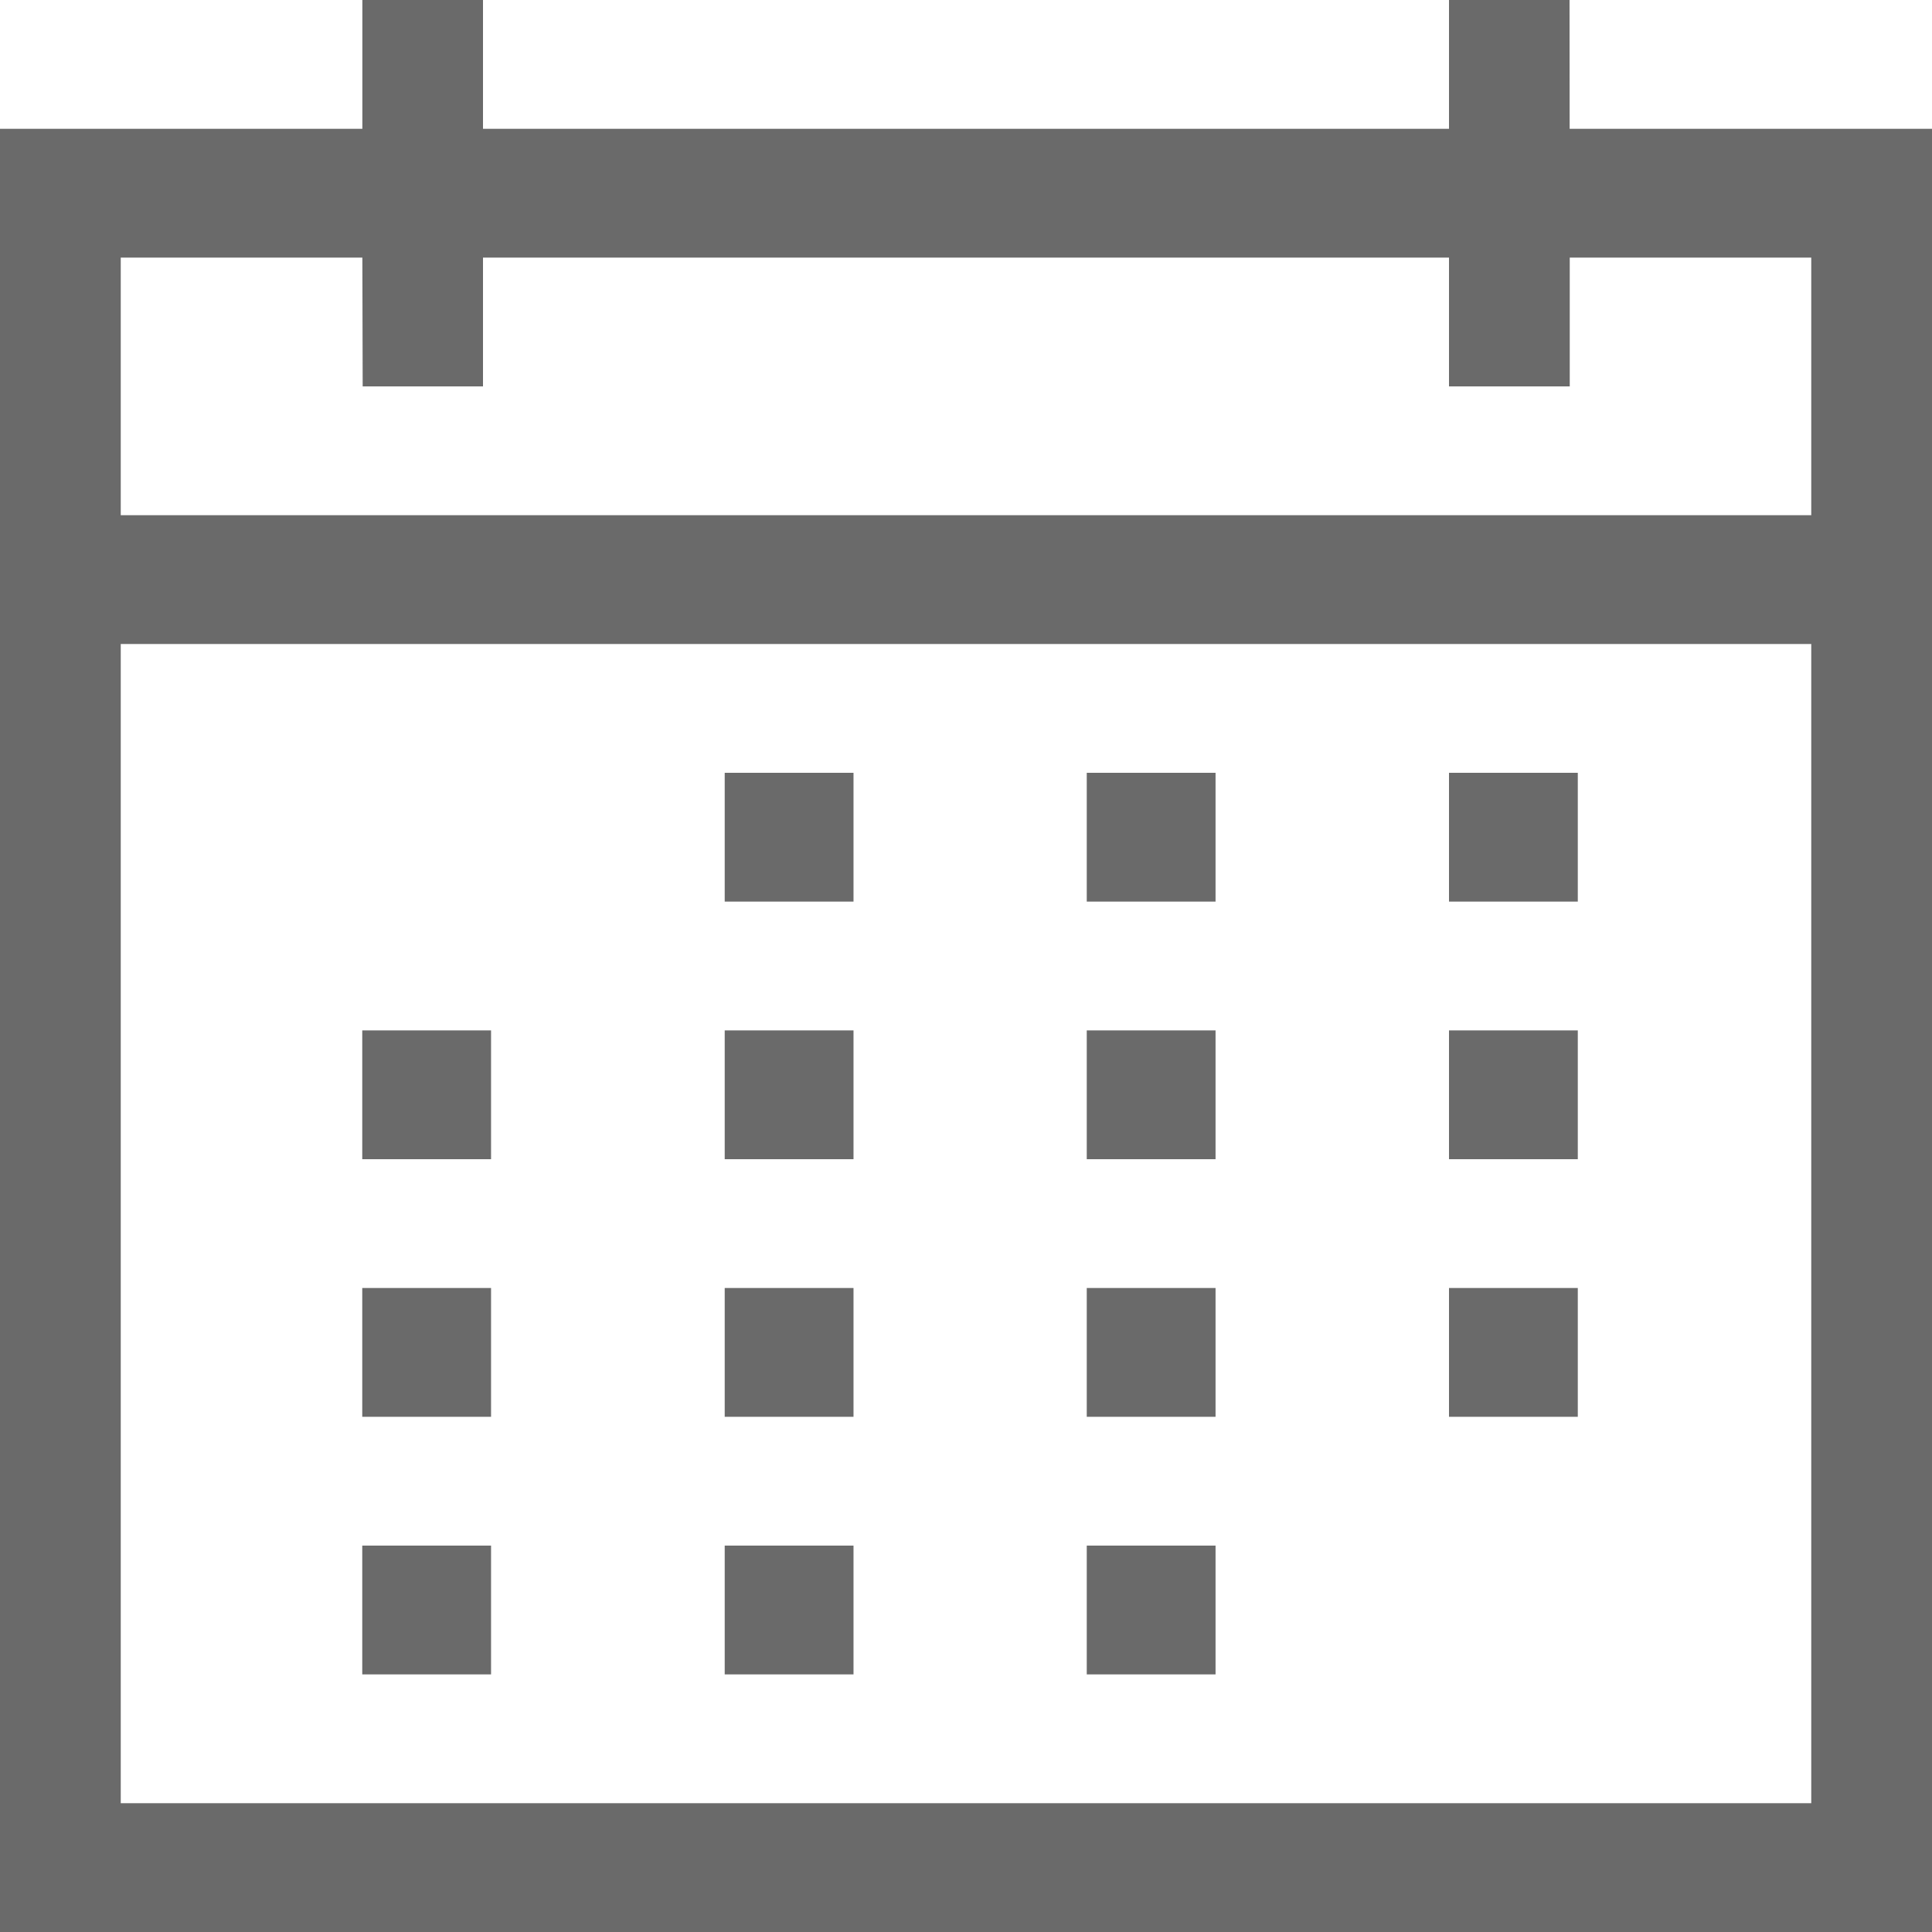
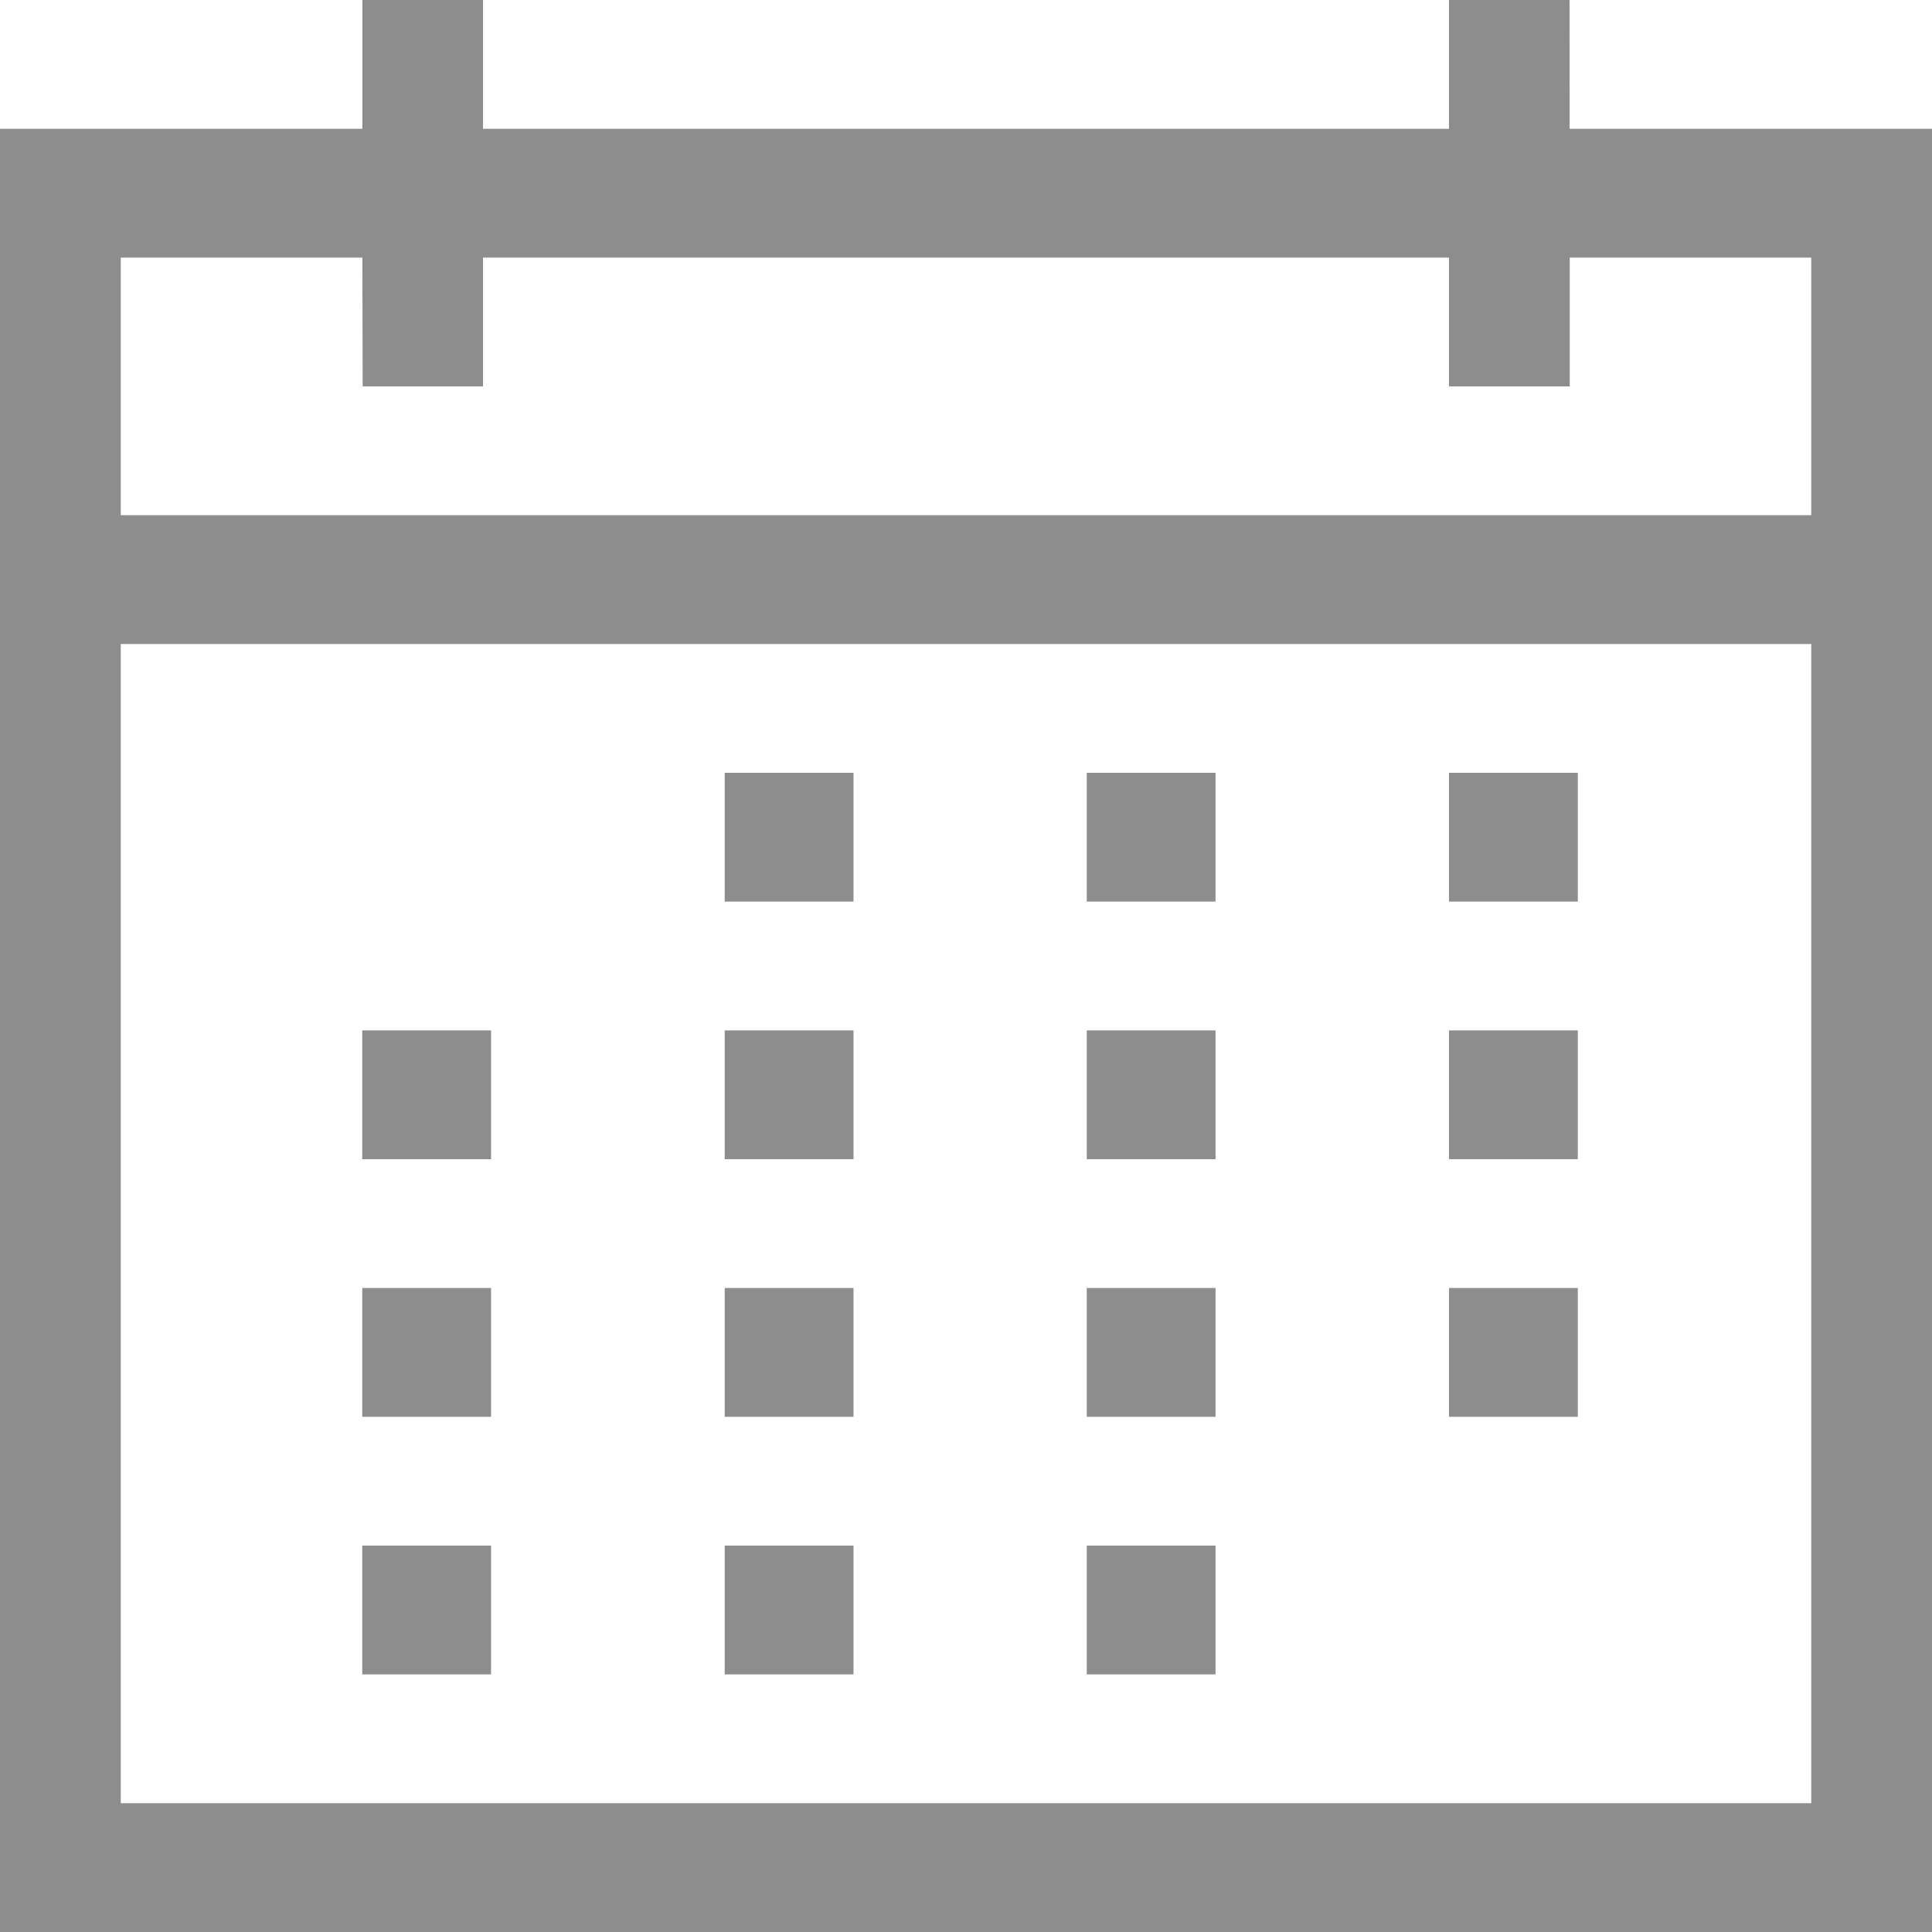
<svg xmlns="http://www.w3.org/2000/svg" id="Calendar_SVG" width="18" height="18" viewBox="0 0 18 18">
  <defs>
    <clipPath id="clip-path">
      <path id="Path_8746" d="M0,0H18V18H0Z" />
    </clipPath>
  </defs>
  <path id="Background" d="M0,0H18V18H0Z" fill="rgba(255,255,255,0)" fill-rule="evenodd" />
  <g id="Group_16616" clip-path="url(#clip-path)">
    <g id="group" opacity="0.8">
-       <path id="path" d="M14.624,1.2H18V18H0V1.2H3.376V0H4.5V1.2h9V0h1.123ZM3.376,2.4H1.125V4.8h15.75V2.4h-2.25V3.6H13.5V2.4h-9V3.6H3.379ZM1.125,16.8h15.75V6H1.125Zm2.25-6V9.6h1.2v1.2Zm0,2.4V12h1.2v1.2Zm0,2.4V14.4h1.2v1.2ZM6.752,8.4V7.2h1.2V8.4Zm0,2.4V9.6h1.2v1.2Zm0,2.4V12h1.2v1.2Zm0,2.4V14.4h1.2v1.2Zm3.373-7.2V7.2h1.2V8.4Zm0,2.4V9.6h1.2v1.2Zm0,2.4V12h1.2v1.2Zm0,2.4V14.4h1.2v1.2ZM13.5,8.4V7.2h1.2V8.4Zm0,2.4V9.6h1.2v1.2Zm0,2.4V12h1.2v1.2Z" fill="#454545" fill-rule="evenodd" />
+       <path id="path" d="M14.624,1.2H18V18H0V1.2H3.376V0H4.5V1.2h9V0h1.123ZM3.376,2.4H1.125V4.8h15.75V2.4h-2.25V3.6H13.5V2.4h-9V3.6H3.379ZM1.125,16.8h15.75V6H1.125Zm2.25-6V9.6h1.2v1.2Zm0,2.4V12h1.2v1.2Zm0,2.4V14.4h1.2v1.2ZM6.752,8.4V7.2h1.2V8.4Zm0,2.4V9.6h1.2v1.2Zm0,2.4V12h1.2v1.2Zm0,2.4V14.4h1.2v1.2Zm3.373-7.2V7.2h1.2V8.4Zm0,2.4V9.6h1.2v1.2Zm0,2.4V12h1.2v1.2Zm0,2.4V14.4h1.2v1.2ZM13.5,8.4V7.2h1.2V8.4Zm0,2.4V9.6h1.2v1.2Zm0,2.4V12h1.2v1.2Z" fill="#707070" fill-rule="evenodd" />
    </g>
  </g>
</svg>
